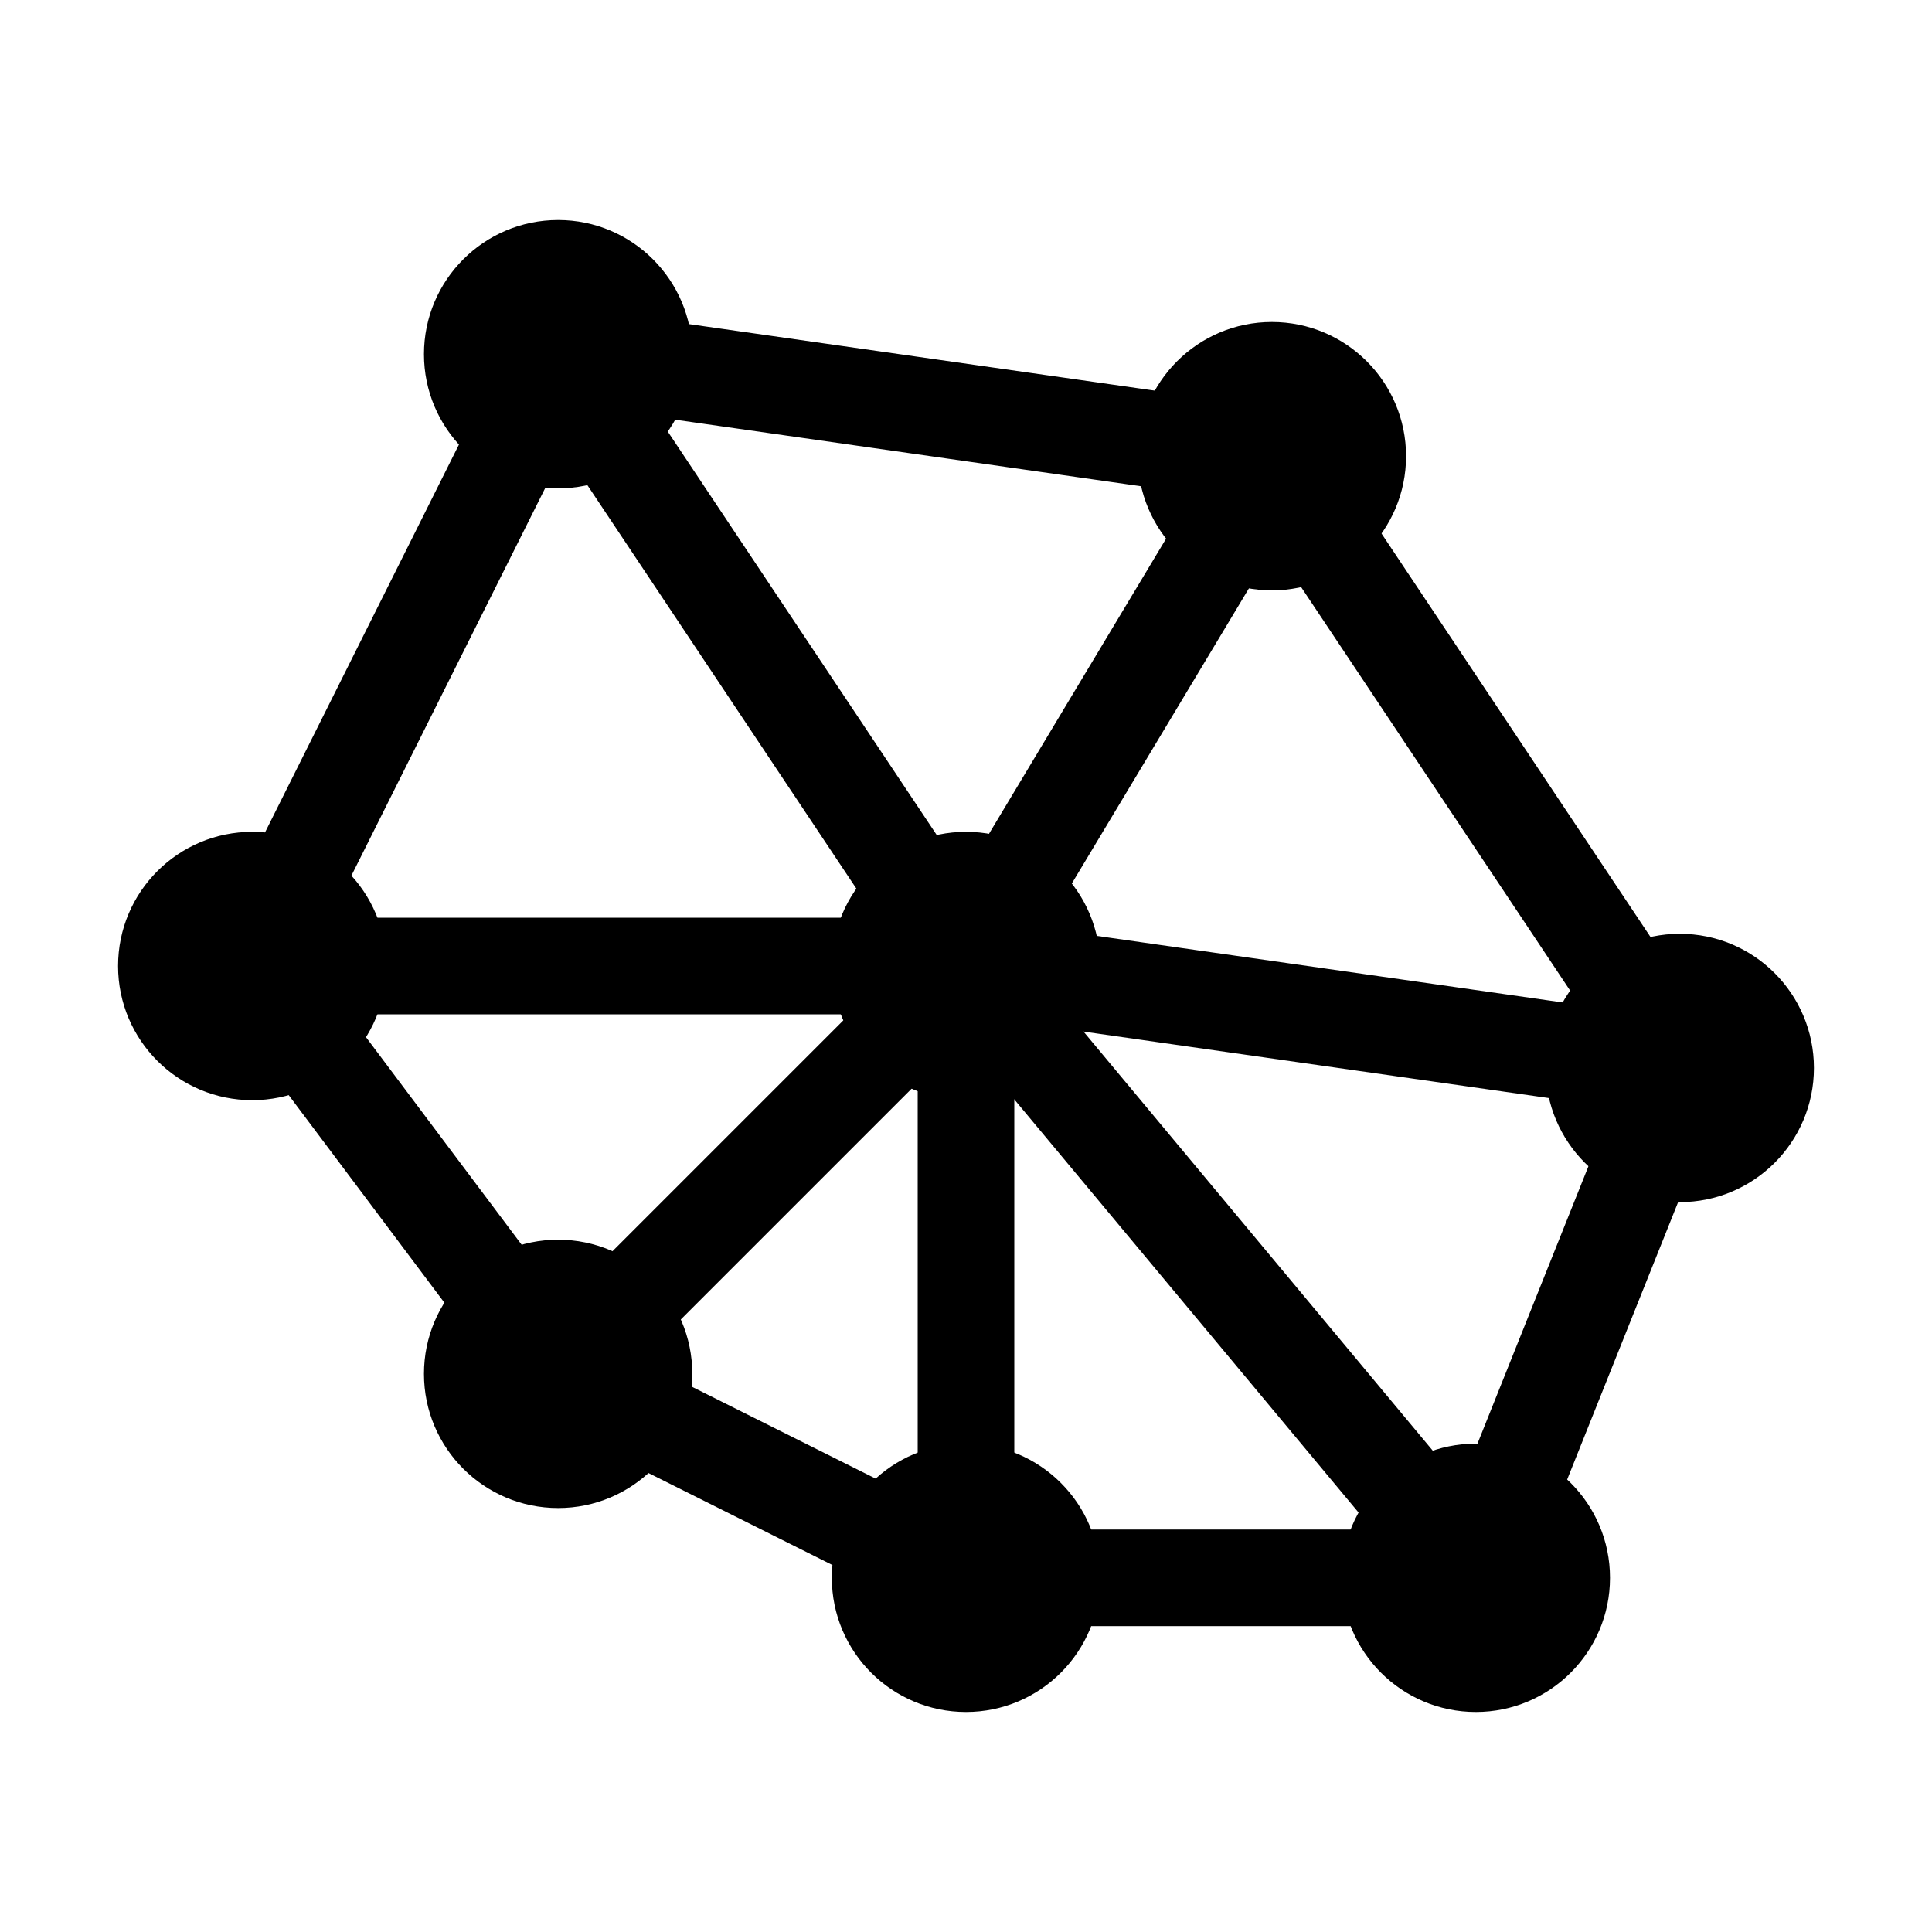
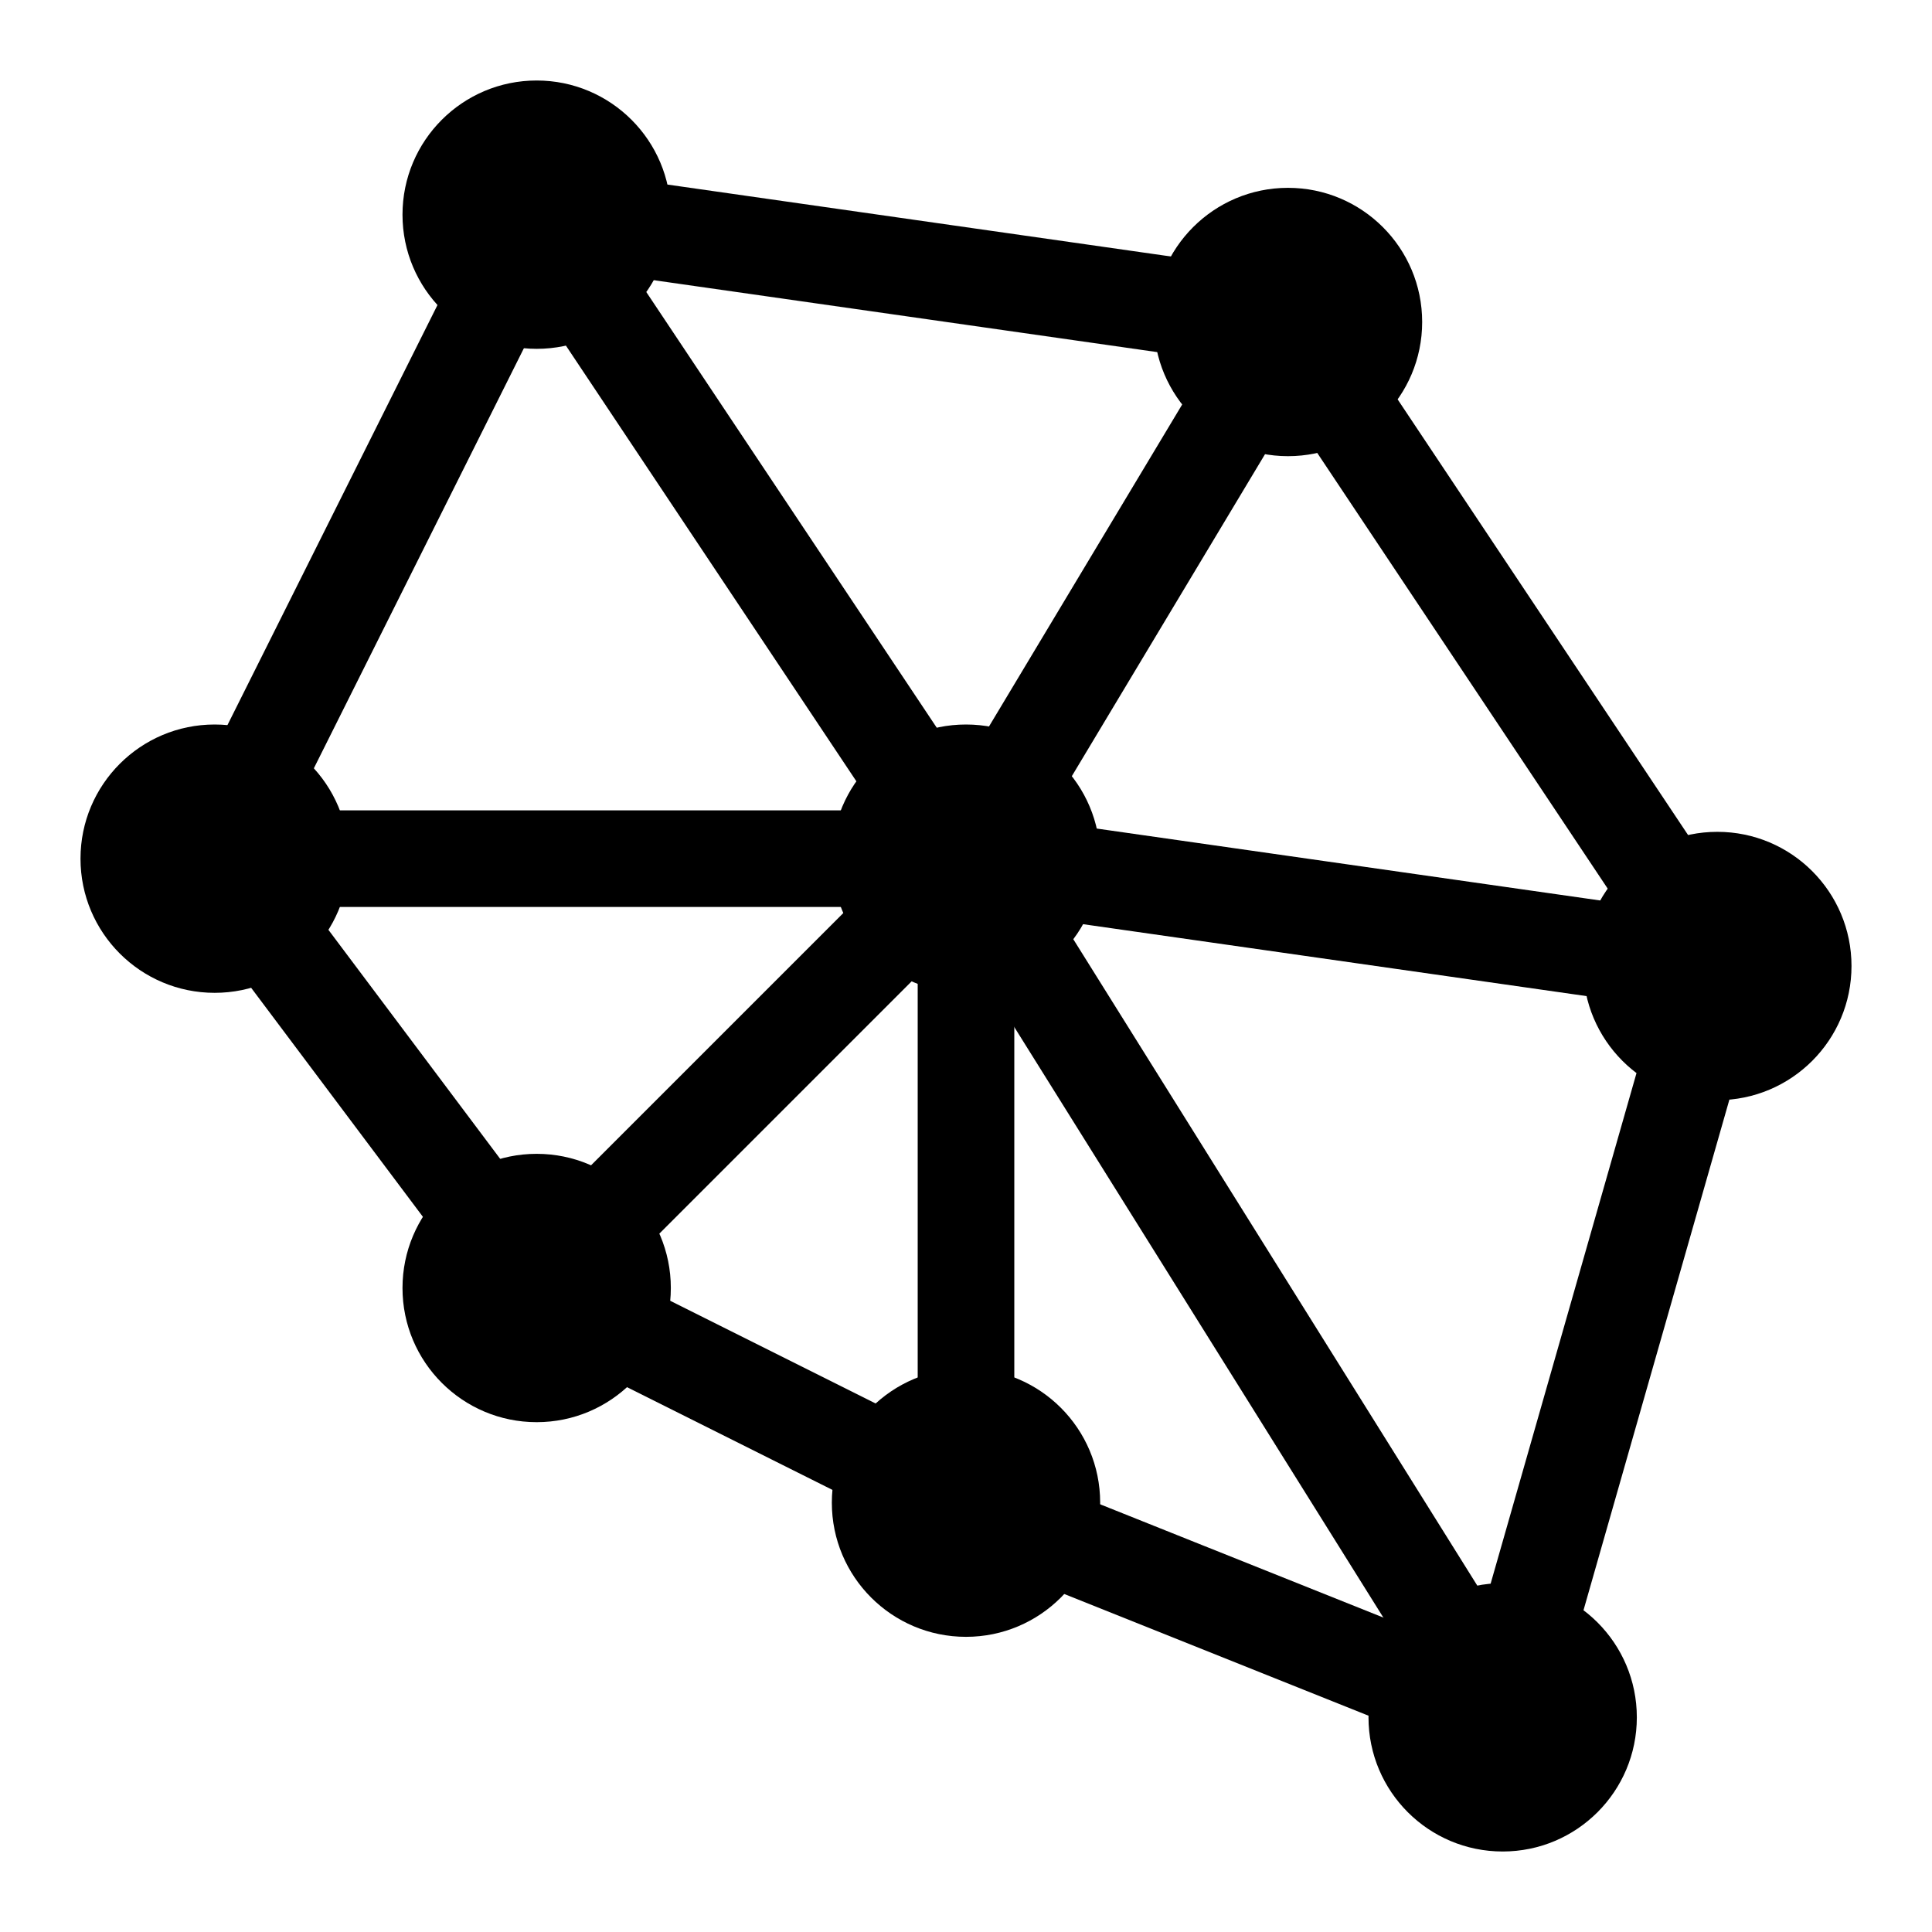
<svg xmlns="http://www.w3.org/2000/svg" width="36" height="36" viewBox="0 0 36 36" fill="none">
-   <line x1="23.7" y1="8.5" x2="18.0" y2="18.0" stroke="#000000" stroke-width="1.8" stroke-linecap="round" />
-   <line x1="4.7" y1="18.0" x2="10.4" y2="6.6" stroke="#000000" stroke-width="1.8" stroke-linecap="round" />
-   <line x1="23.7" y1="8.5" x2="31.3" y2="19.9" stroke="#000000" stroke-width="1.8" stroke-linecap="round" />
-   <line x1="27.5" y1="29.4" x2="18.0" y2="18.0" stroke="#000000" stroke-width="1.8" stroke-linecap="round" />
-   <line x1="18.0" y1="29.4" x2="18.0" y2="18.0" stroke="#000000" stroke-width="1.8" stroke-linecap="round" />
-   <line x1="4.7" y1="18.0" x2="18.0" y2="18.0" stroke="#000000" stroke-width="1.8" stroke-linecap="round" />
-   <line x1="10.4" y1="6.6" x2="23.7" y2="8.5" stroke="#000000" stroke-width="1.8" stroke-linecap="round" />
-   <line x1="18.0" y1="29.4" x2="10.4" y2="25.6" stroke="#000000" stroke-width="1.8" stroke-linecap="round" />
-   <line x1="31.3" y1="19.9" x2="27.5" y2="29.4" stroke="#000000" stroke-width="1.8" stroke-linecap="round" />
-   <line x1="4.7" y1="18.0" x2="10.4" y2="25.6" stroke="#000000" stroke-width="1.8" stroke-linecap="round" />
-   <line x1="27.5" y1="29.4" x2="18.0" y2="29.4" stroke="#000000" stroke-width="1.8" stroke-linecap="round" />
-   <line x1="31.3" y1="19.9" x2="18.0" y2="18.0" stroke="#000000" stroke-width="1.8" stroke-linecap="round" />
-   <line x1="10.4" y1="25.6" x2="18.0" y2="18.0" stroke="#000000" stroke-width="1.8" stroke-linecap="round" />
-   <line x1="10.4" y1="6.6" x2="18.0" y2="18.0" stroke="#000000" stroke-width="1.8" stroke-linecap="round" />
-   <circle cx="4.7" cy="18.0" r="2.5" fill="#000000" />
-   <circle cx="10.4" cy="6.6" r="2.5" fill="#000000" />
-   <circle cx="23.7" cy="8.5" r="2.5" fill="#000000" />
-   <circle cx="31.3" cy="19.9" r="2.5" fill="#000000" />
-   <circle cx="27.5" cy="29.4" r="2.5" fill="#000000" />
-   <circle cx="18.0" cy="29.4" r="2.5" fill="#000000" />
-   <circle cx="10.4" cy="25.6" r="2.5" fill="#000000" />
-   <circle cx="18.0" cy="18.0" r="2.5" fill="#000000" />
+   <line x1="24.0" y1="6.0" x2="18.0" y2="16.0" stroke="#000000" stroke-width="1.8" stroke-linecap="round" />
+   <line x1="4.0" y1="16.0" x2="10.0" y2="4.0" stroke="#000000" stroke-width="1.8" stroke-linecap="round" />
+   <line x1="24.0" y1="6.0" x2="32.0" y2="18.0" stroke="#000000" stroke-width="1.8" stroke-linecap="round" />
+   <line x1="28.0" y1="32.0" x2="18.0" y2="16.0" stroke="#000000" stroke-width="1.8" stroke-linecap="round" />
+   <line x1="18.0" y1="28.0" x2="18.0" y2="16.0" stroke="#000000" stroke-width="1.8" stroke-linecap="round" />
+   <line x1="4.0" y1="16.0" x2="18.0" y2="16.0" stroke="#000000" stroke-width="1.8" stroke-linecap="round" />
+   <line x1="10.0" y1="4.0" x2="24.0" y2="6.0" stroke="#000000" stroke-width="1.8" stroke-linecap="round" />
+   <line x1="18.0" y1="28.0" x2="10.0" y2="24.0" stroke="#000000" stroke-width="1.8" stroke-linecap="round" />
+   <line x1="32.0" y1="18.0" x2="28.0" y2="32.0" stroke="#000000" stroke-width="1.8" stroke-linecap="round" />
+   <line x1="4.0" y1="16.0" x2="10.0" y2="24.0" stroke="#000000" stroke-width="1.8" stroke-linecap="round" />
+   <line x1="28.0" y1="32.0" x2="18.0" y2="28.0" stroke="#000000" stroke-width="1.8" stroke-linecap="round" />
+   <line x1="32.0" y1="18.0" x2="18.0" y2="16.0" stroke="#000000" stroke-width="1.8" stroke-linecap="round" />
+   <line x1="10.0" y1="24.0" x2="18.0" y2="16.0" stroke="#000000" stroke-width="1.8" stroke-linecap="round" />
+   <line x1="10.0" y1="4.0" x2="18.0" y2="16.0" stroke="#000000" stroke-width="1.8" stroke-linecap="round" />
+   <circle cx="4.0" cy="16.0" r="2.5" fill="#000000" />
+   <circle cx="10.0" cy="4.0" r="2.5" fill="#000000" />
+   <circle cx="24.0" cy="6.0" r="2.5" fill="#000000" />
+   <circle cx="32.0" cy="18.0" r="2.5" fill="#000000" />
+   <circle cx="28.0" cy="32.0" r="2.5" fill="#000000" />
+   <circle cx="18.0" cy="28.0" r="2.5" fill="#000000" />
+   <circle cx="10.0" cy="24.0" r="2.5" fill="#000000" />
+   <circle cx="18.0" cy="16.0" r="2.5" fill="#000000" />
</svg>
